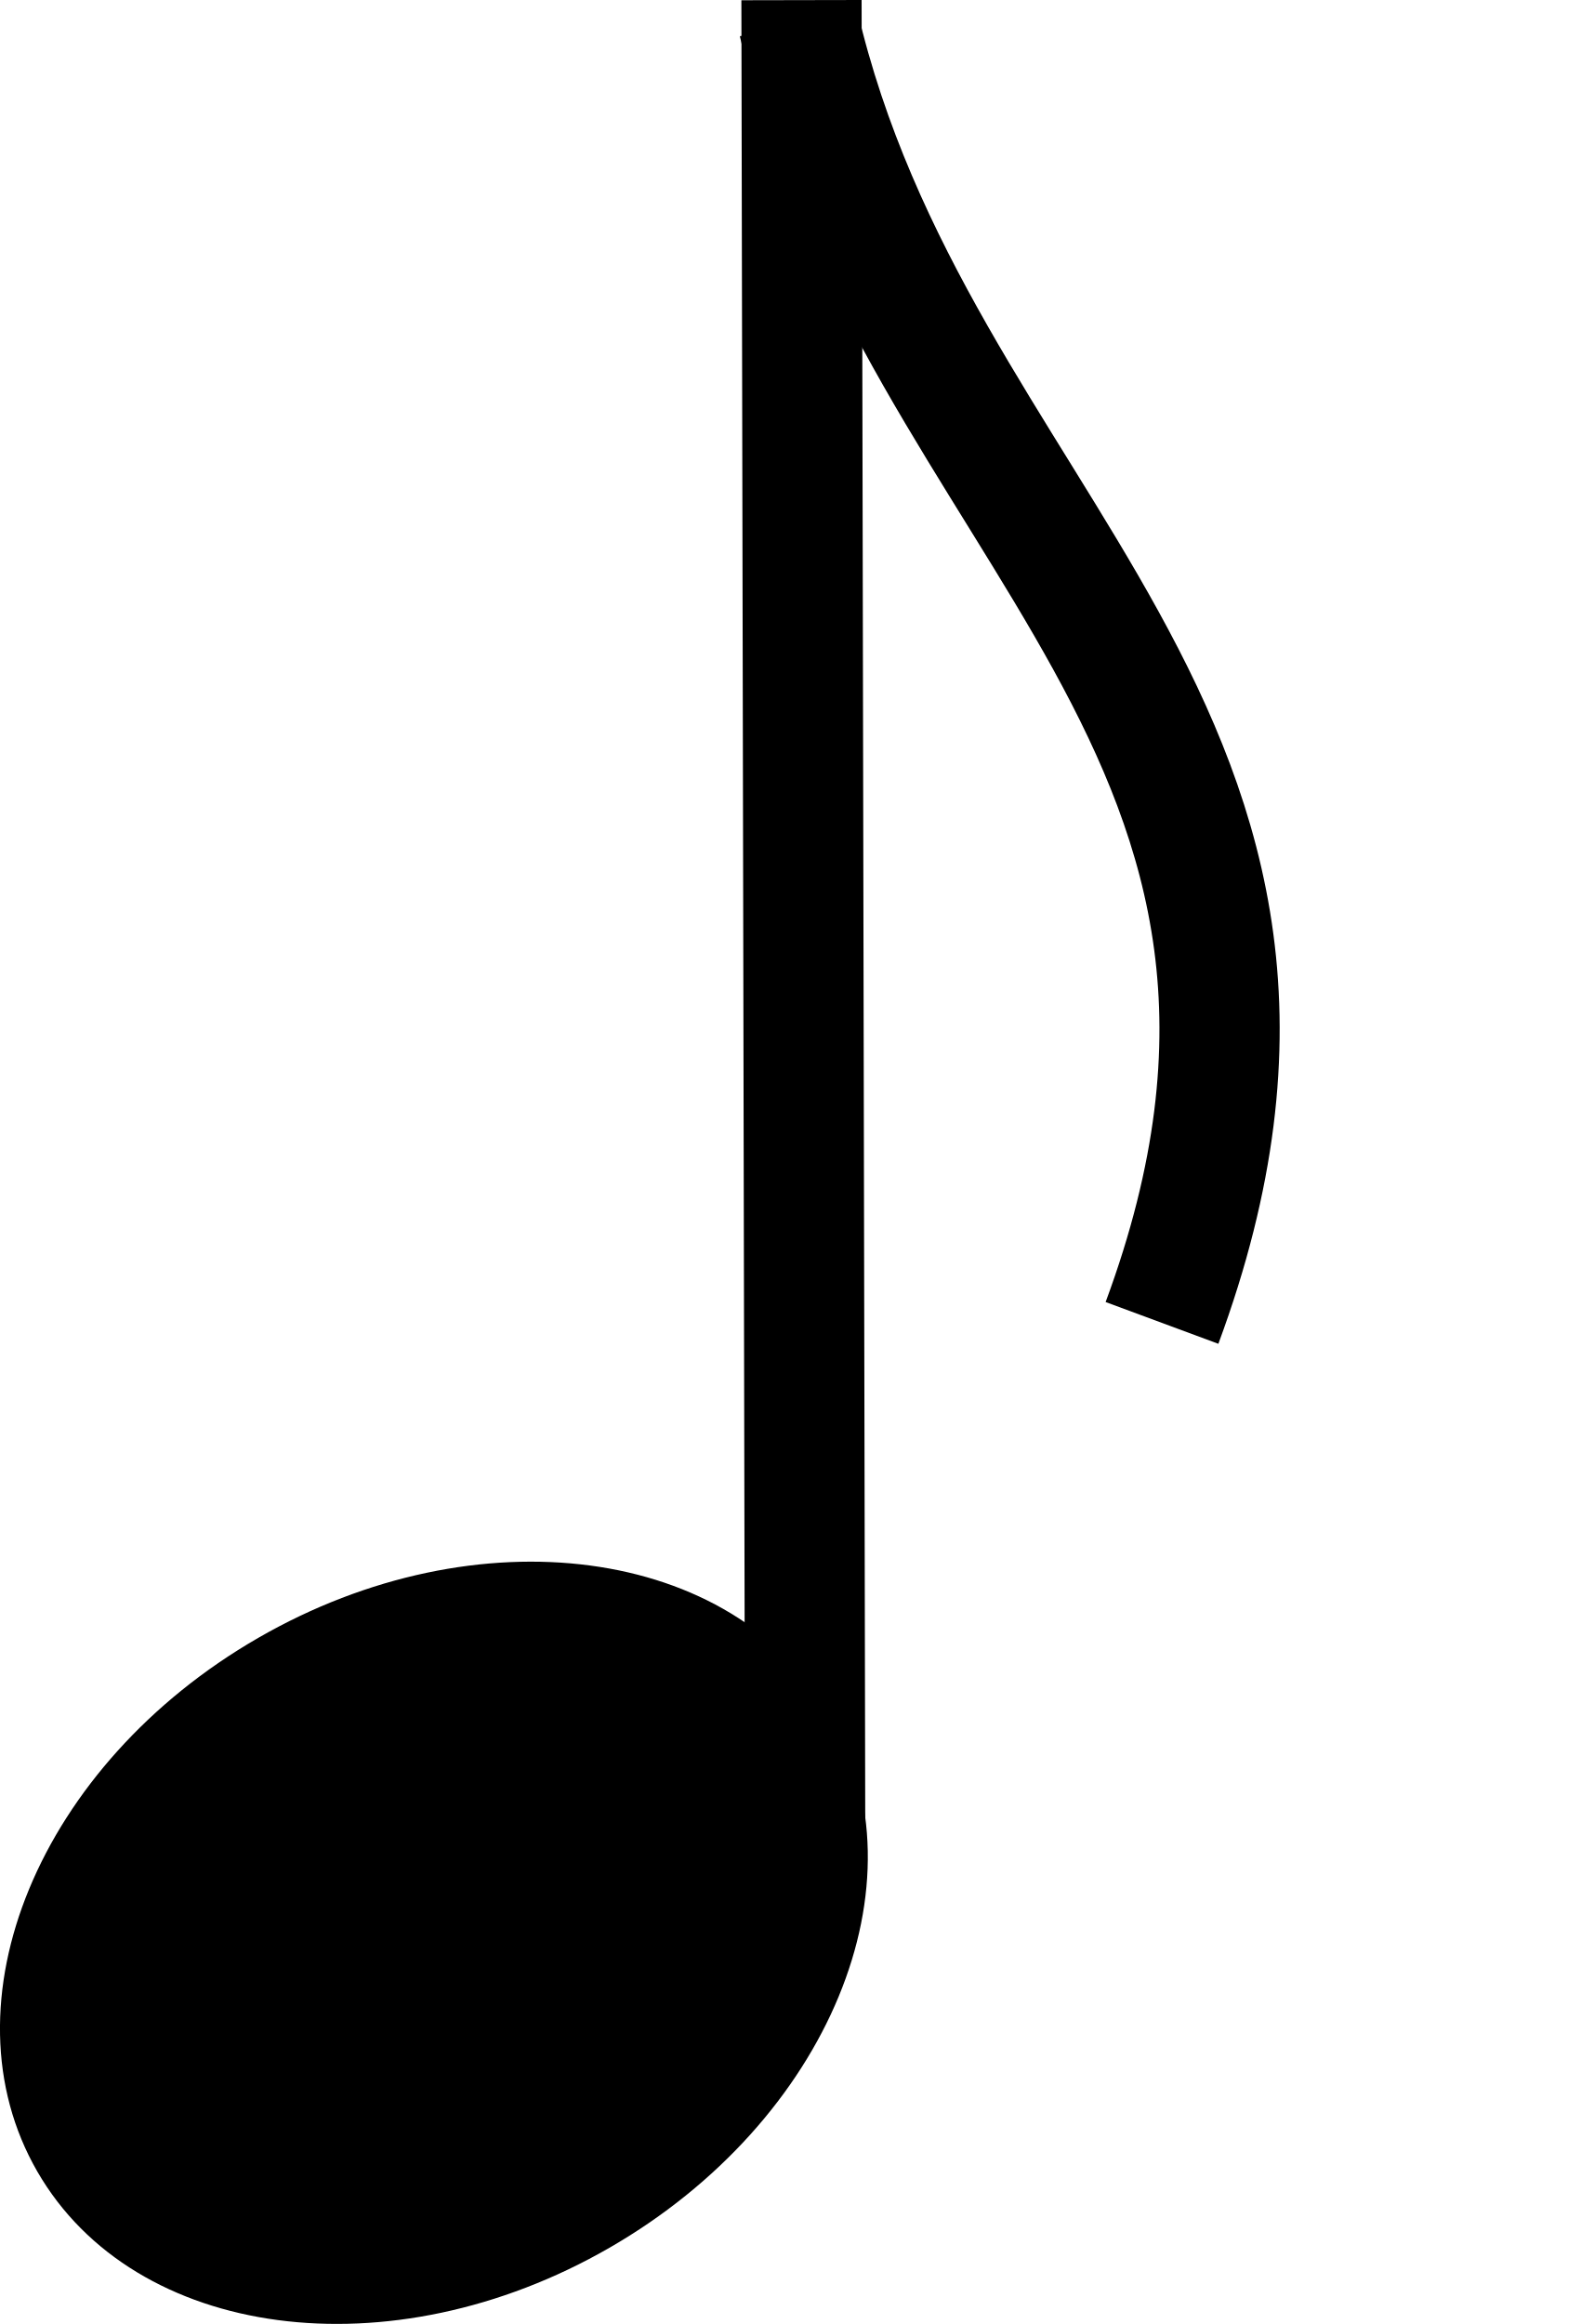
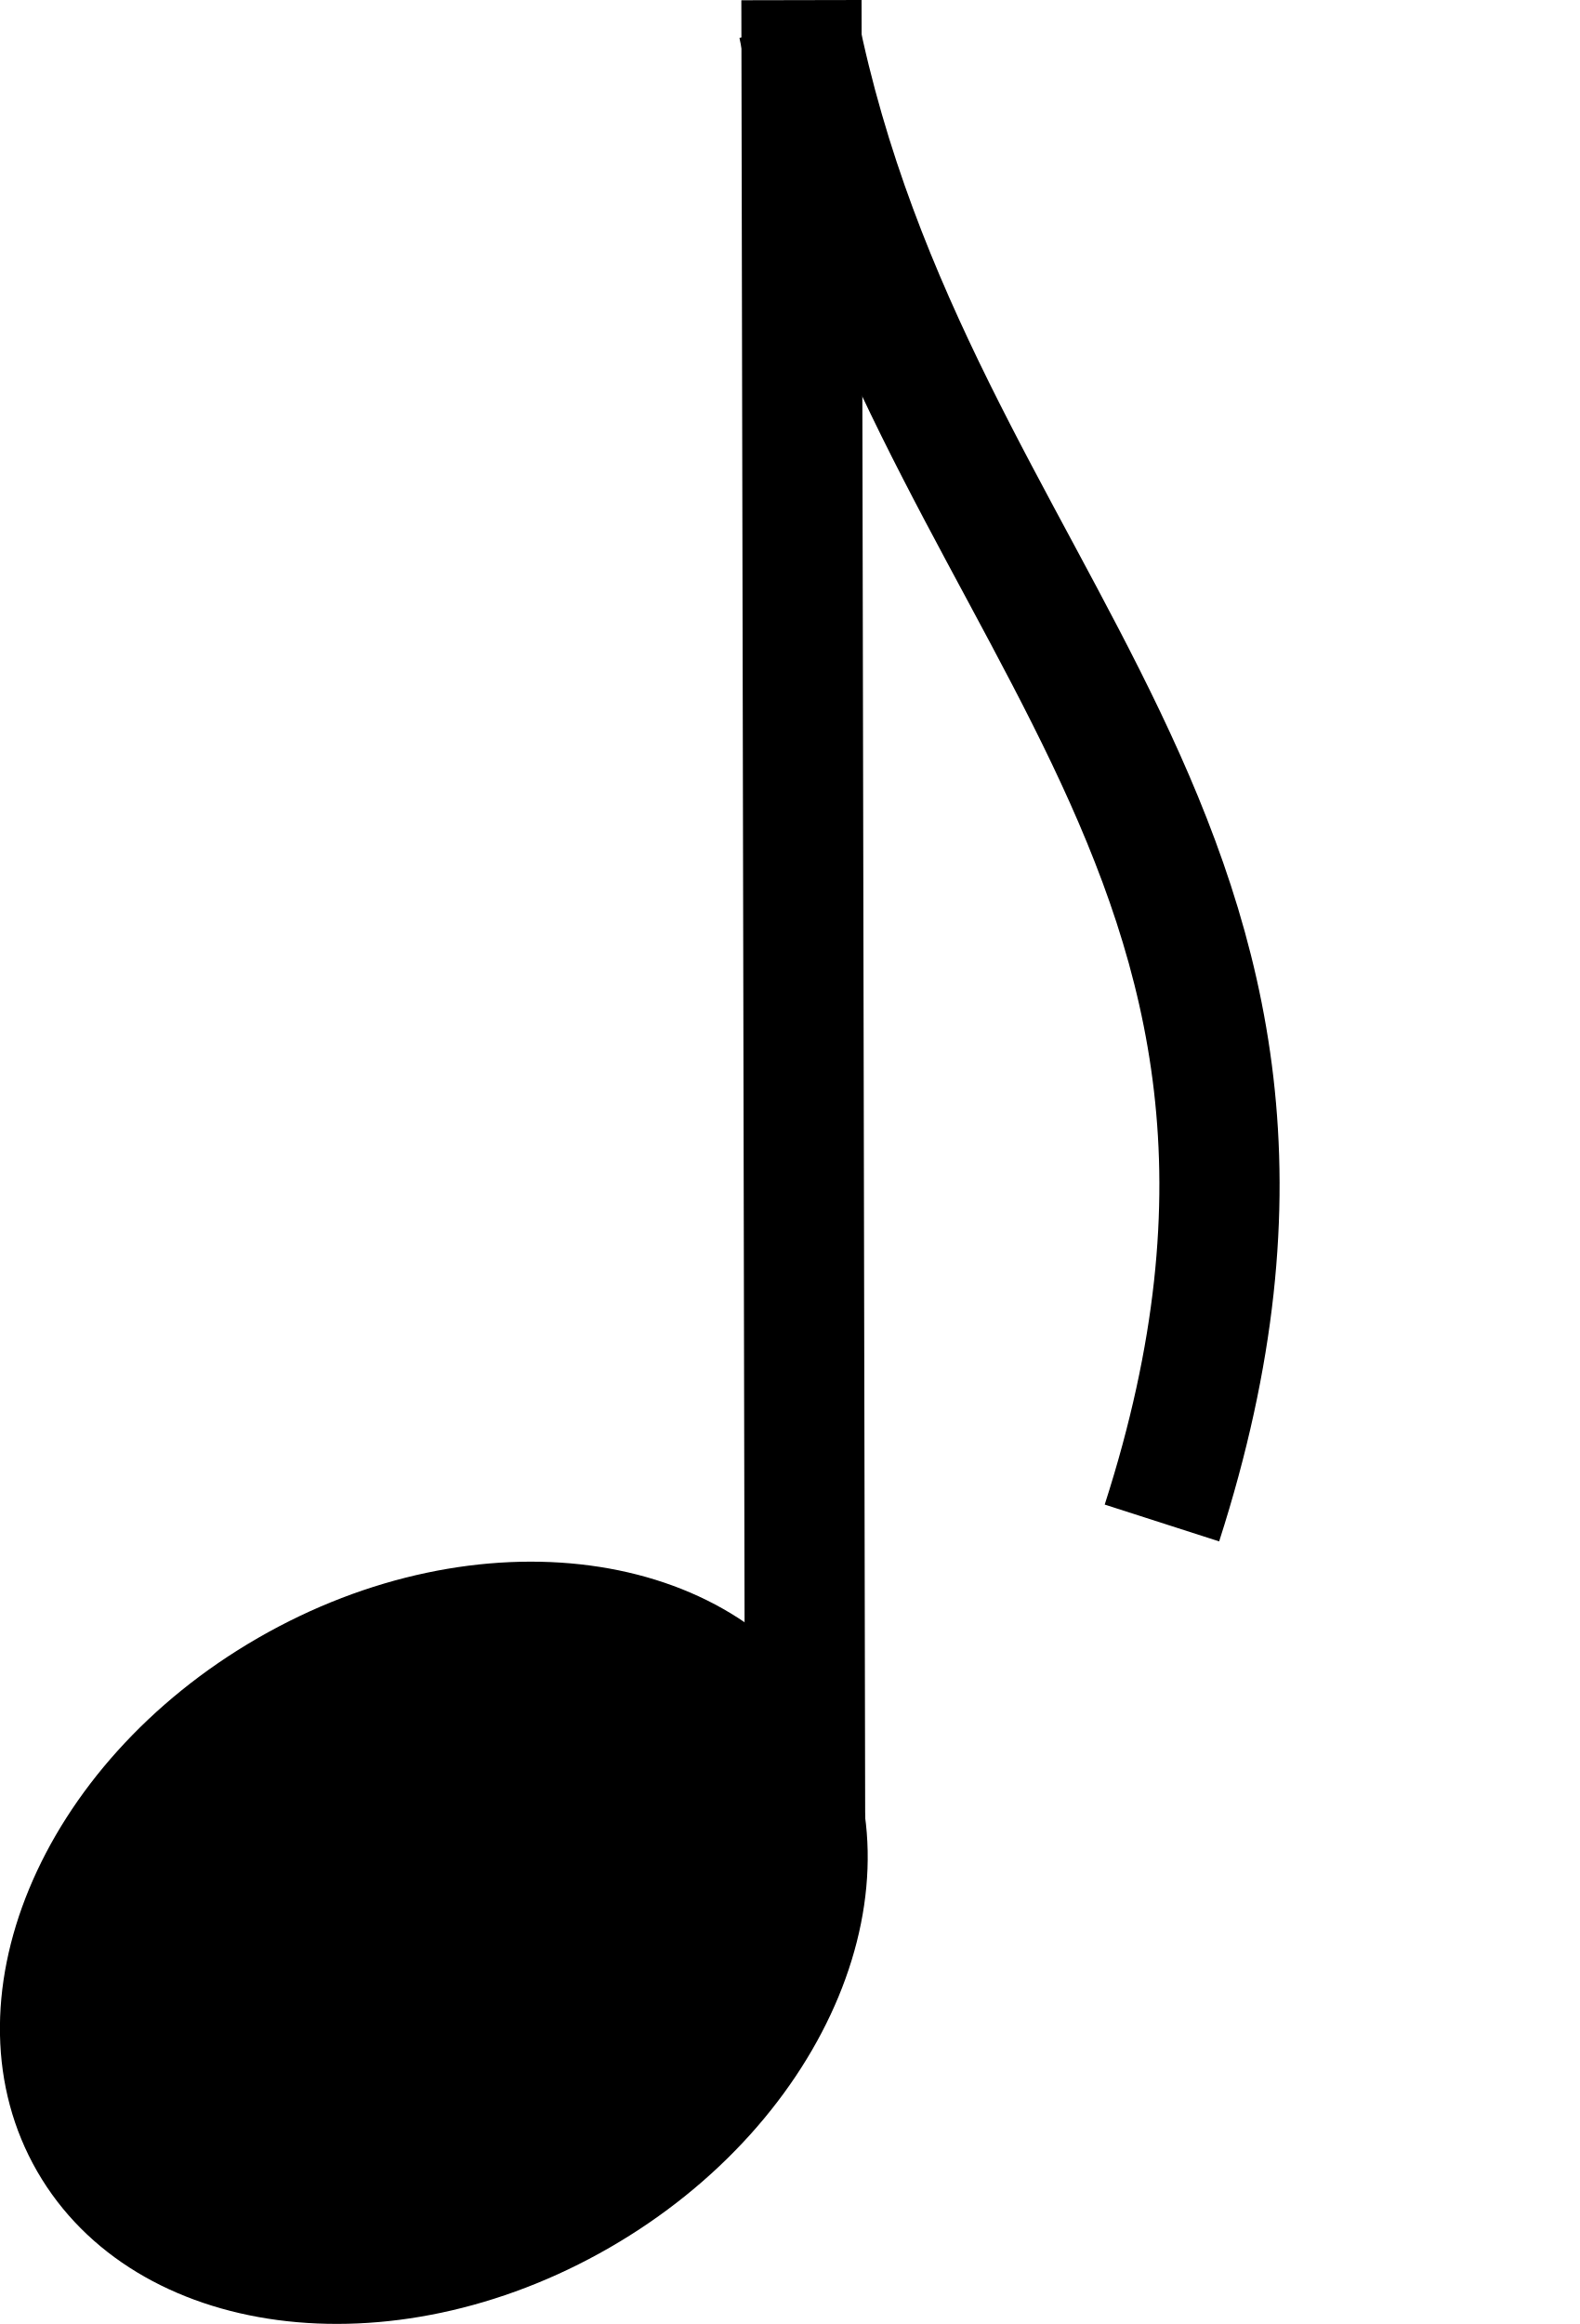
- <svg xmlns="http://www.w3.org/2000/svg" version="1.1" id="Слой_1" x="0px" y="0px" width="52.57px" height="77.308px" viewBox="0 0 52.57 77.308" enable-background="new 0 0 52.57 77.308" xml:space="preserve">
-   <path fill="none" stroke="#000000" stroke-width="4" stroke-miterlimit="10" d="M26.666,0.004l0.125,62.625L26.666,0.004z" />
+ <svg xmlns="http://www.w3.org/2000/svg" version="1.1" id="Слой_1" x="0px" y="0px" width="52.57px" height="77.309px" viewBox="0 0 52.57 77.309" enable-background="new 0 0 52.57 77.309" xml:space="preserve">
+   <path fill="none" stroke="#000000" stroke-width="4" stroke-miterlimit="10" d="M26.666,0.004l0.125,62.702L26.666,0.004z" />
  <g>
-     <path fill="none" stroke="#000000" stroke-width="4" stroke-miterlimit="10" d="M26.564,0.754   c3.892,16.763,19.361,23.635,12.096,43.253" />
+     <path fill="none" stroke="#000000" stroke-width="4" stroke-miterlimit="10" d="M26.564,0.867   c3.892,19.3,19.36,27.211,12.096,49.796" />
  </g>
-   <ellipse transform="matrix(-0.8664 0.4994 -0.4994 -0.8664 59.2186 113.4114)" cx="14.436" cy="64.628" rx="15.231" ry="11.706" />
+   <ellipse transform="matrix(0.4994 0.8664 -0.8664 0.4994 63.2177 19.8456)" cx="14.436" cy="64.627" rx="11.706" ry="15.231" />
</svg>
